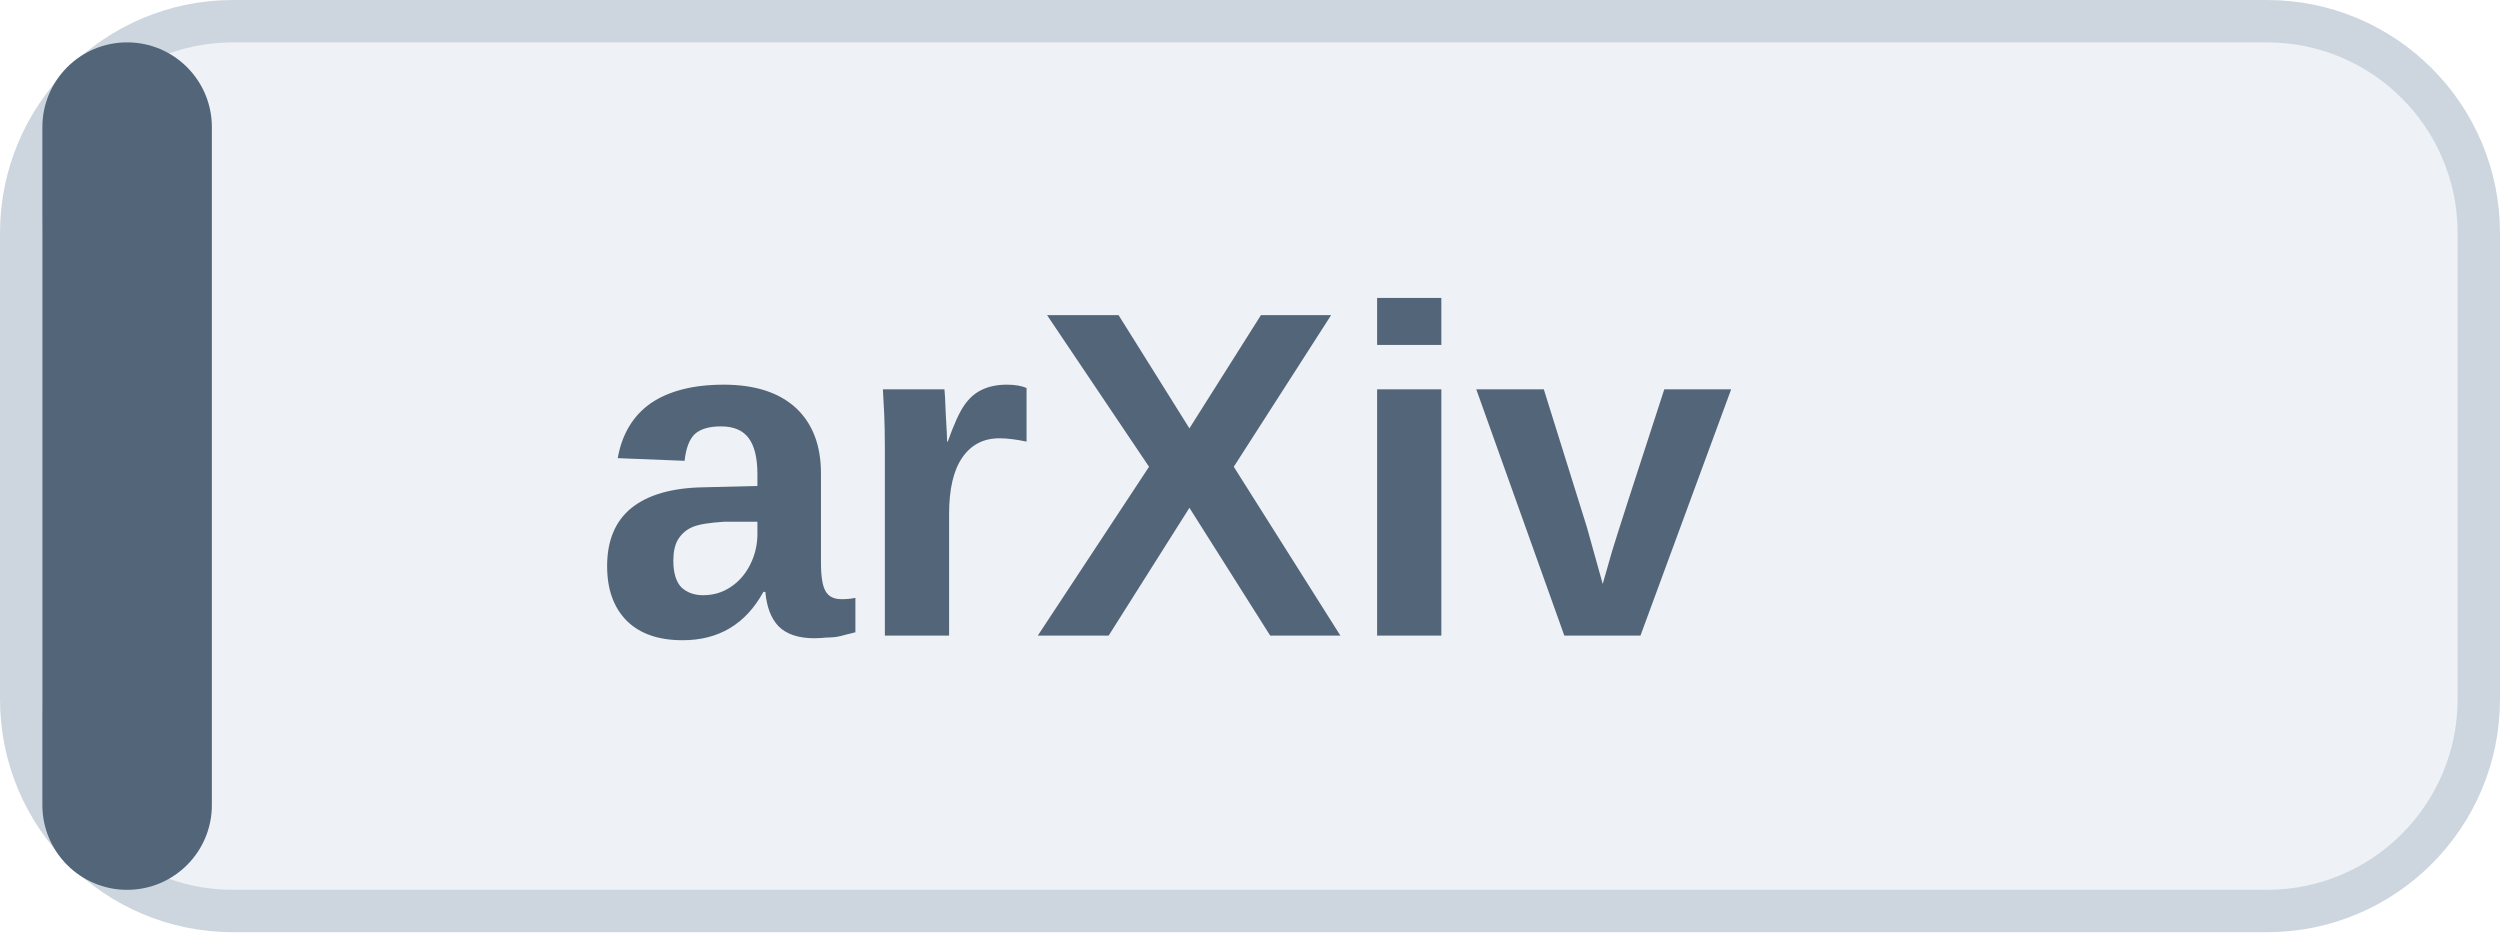
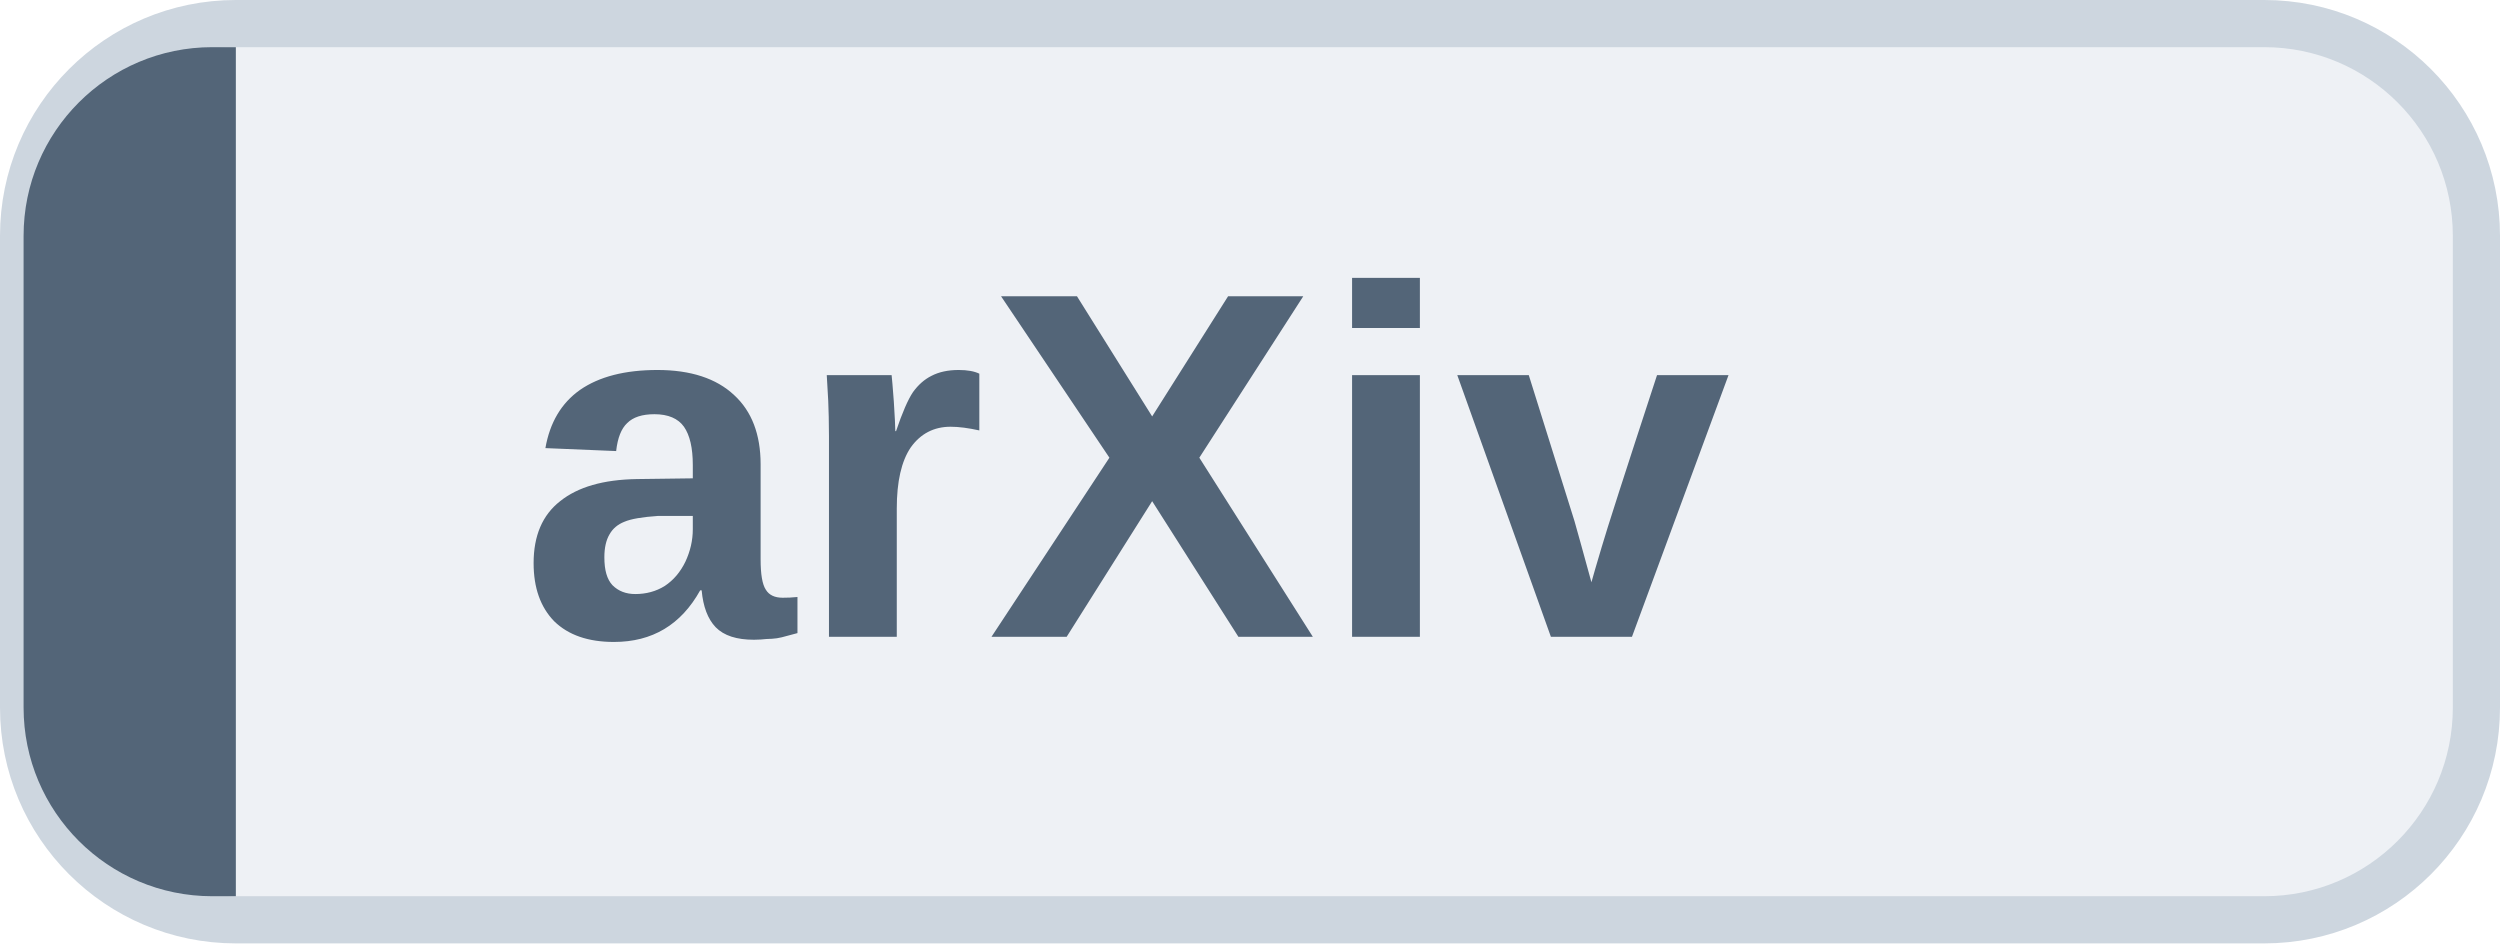
- <svg xmlns="http://www.w3.org/2000/svg" viewBox="0 0 59 22" width="59" height="22" role="img" aria-label="arXiv">
-   <rect x=".5" y=".5" width="58" height="21" rx="5" fill="#eef1f5" stroke="#cdd6df" />
-   <rect x="1" y="1" width="4" height="20" rx="2" fill="#536578" />
-   <text x="14" y="15" fill="#536578" font-family="Arial,Helvetica,sans-serif" font-size="11" font-weight="700">arXiv</text>
+ <svg xmlns="http://www.w3.org/2000/svg" viewBox="0 0 53 20" width="53" height="20" role="img" aria-label="arXiv">
+   <rect x=".5" y=".5" width="52" height="19" rx="4.5" fill="#eef1f5" stroke="#cdd6df" />
+   <path d="M4.5 1h.5v18h-.5A4 4 0 0 1 .5 15V5a4 4 0 0 1 4-4Z" fill="#536578" />
+   <text x="11" y="13.5" fill="#536578" font-family="-apple-system,BlinkMacSystemFont,Segoe UI,Arial,sans-serif" font-size="10.5" font-weight="650">arXiv</text>
</svg>
